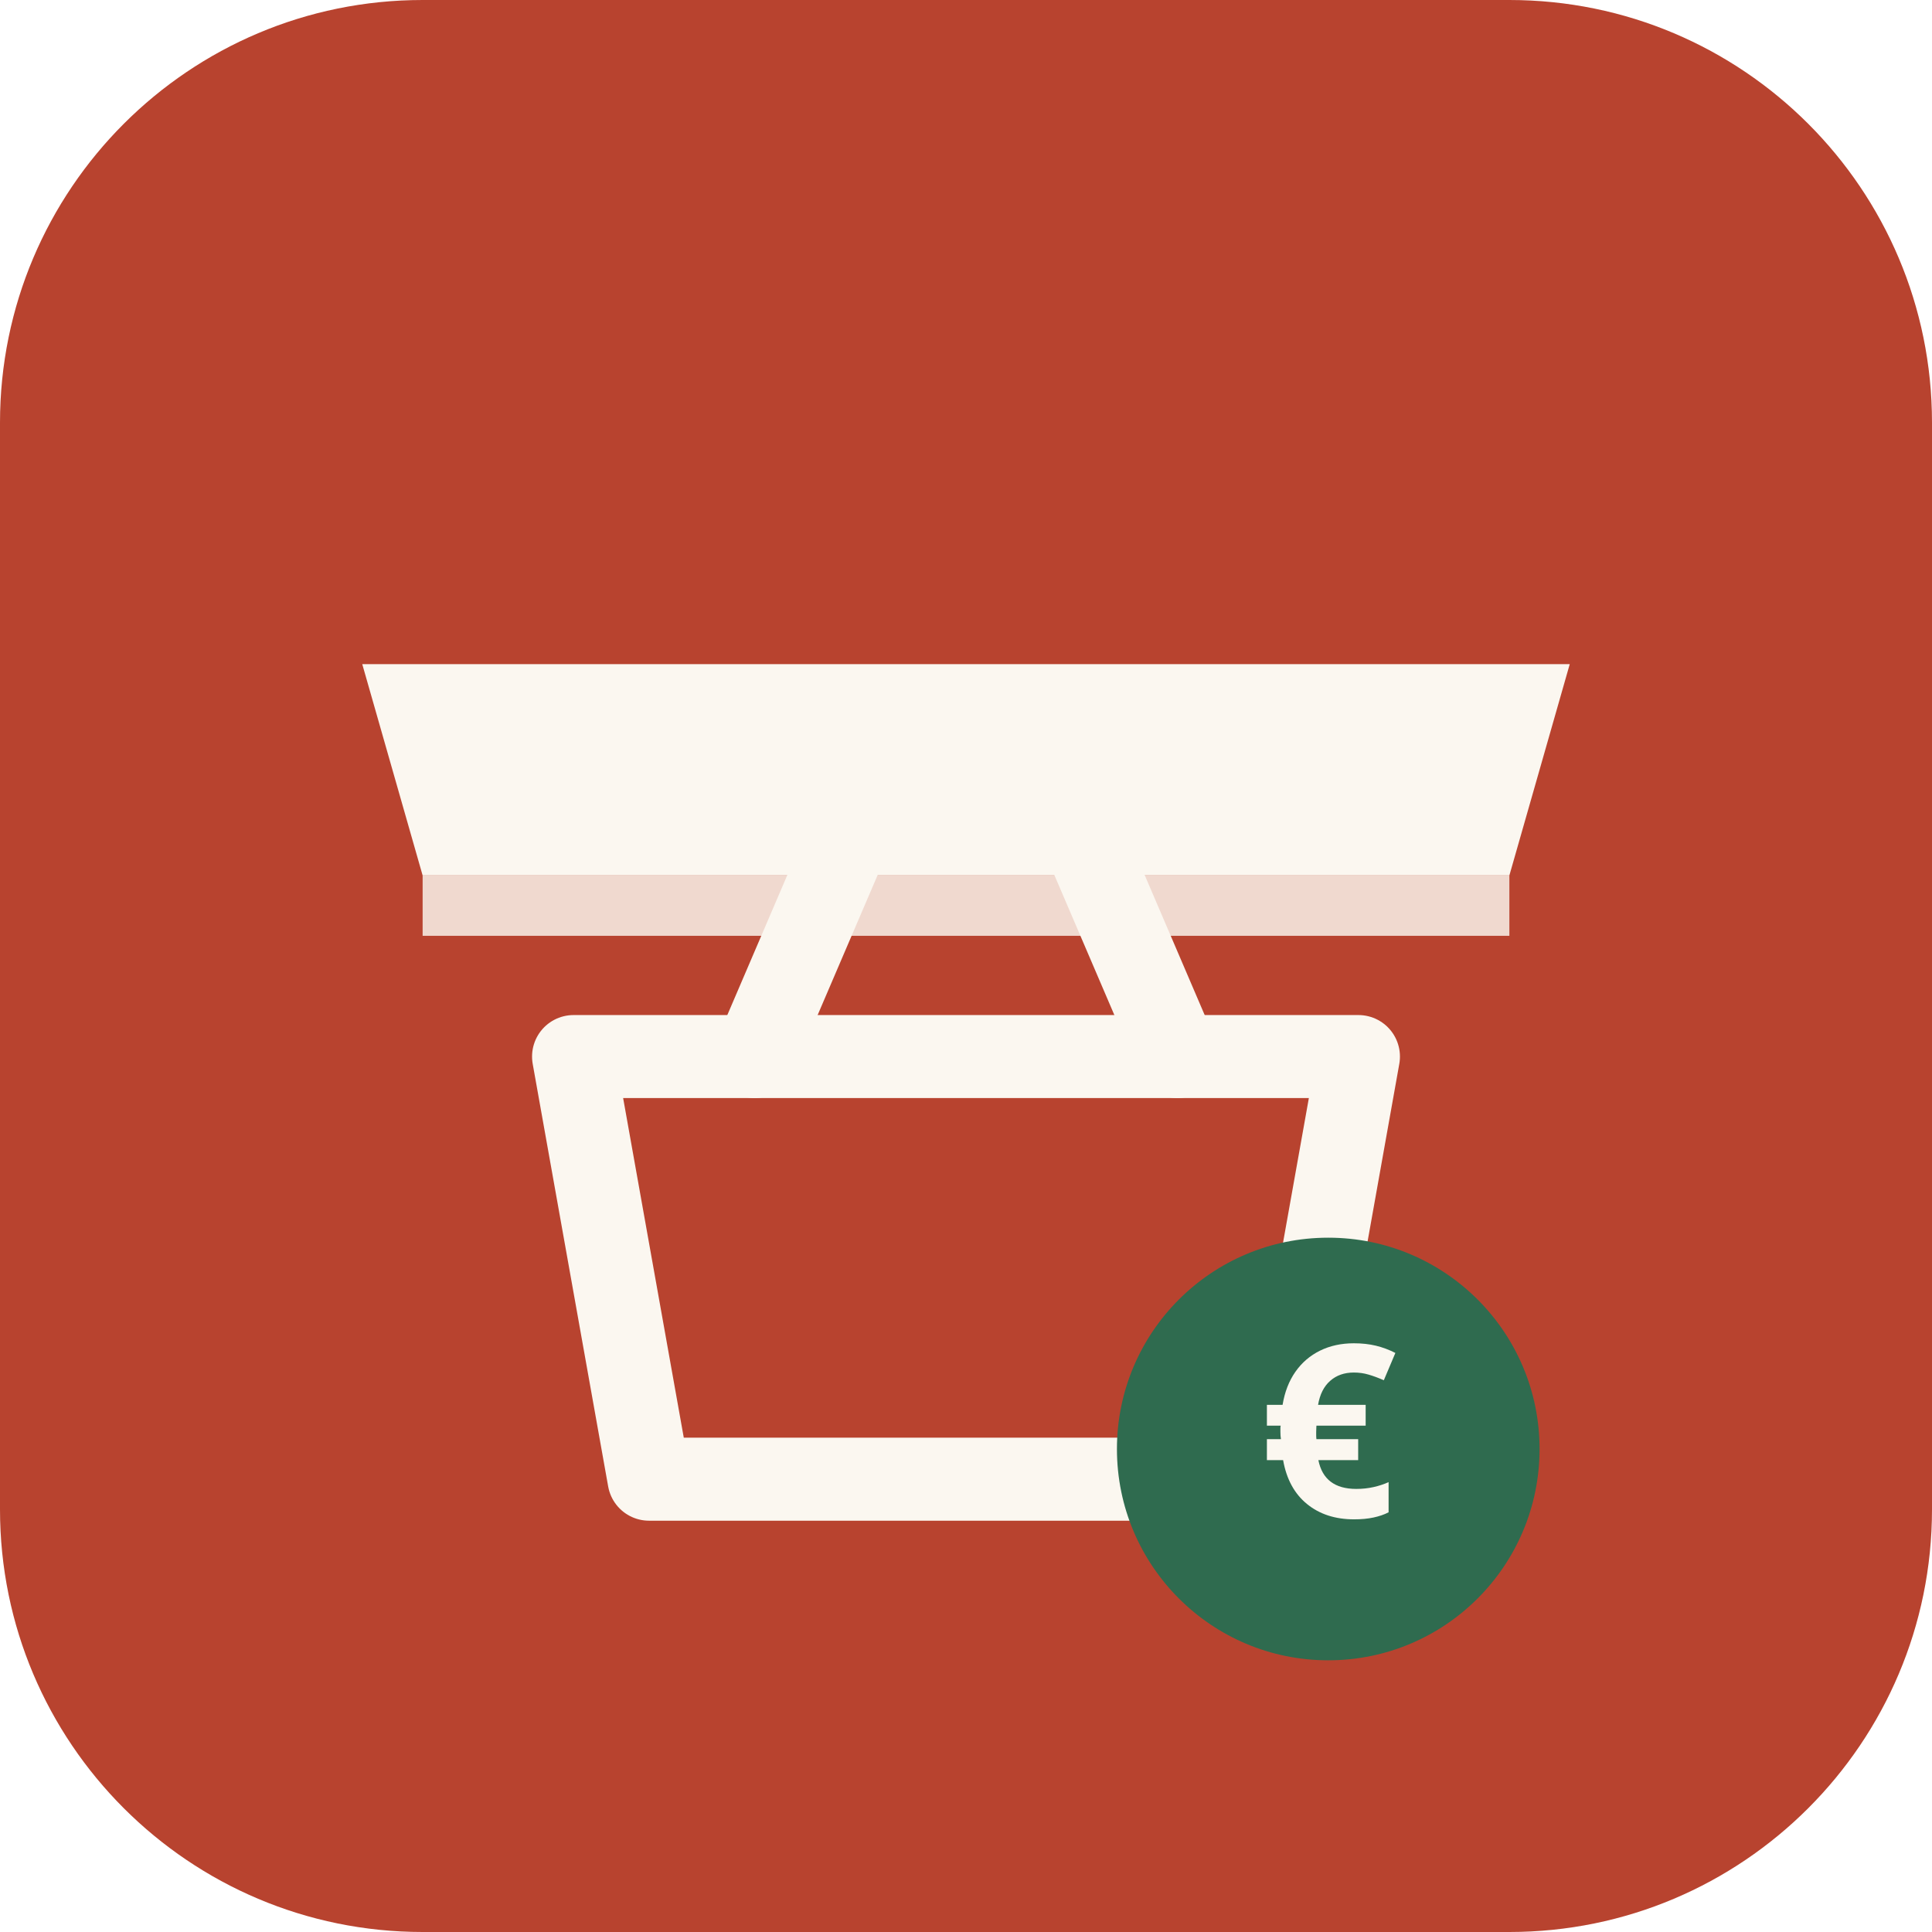
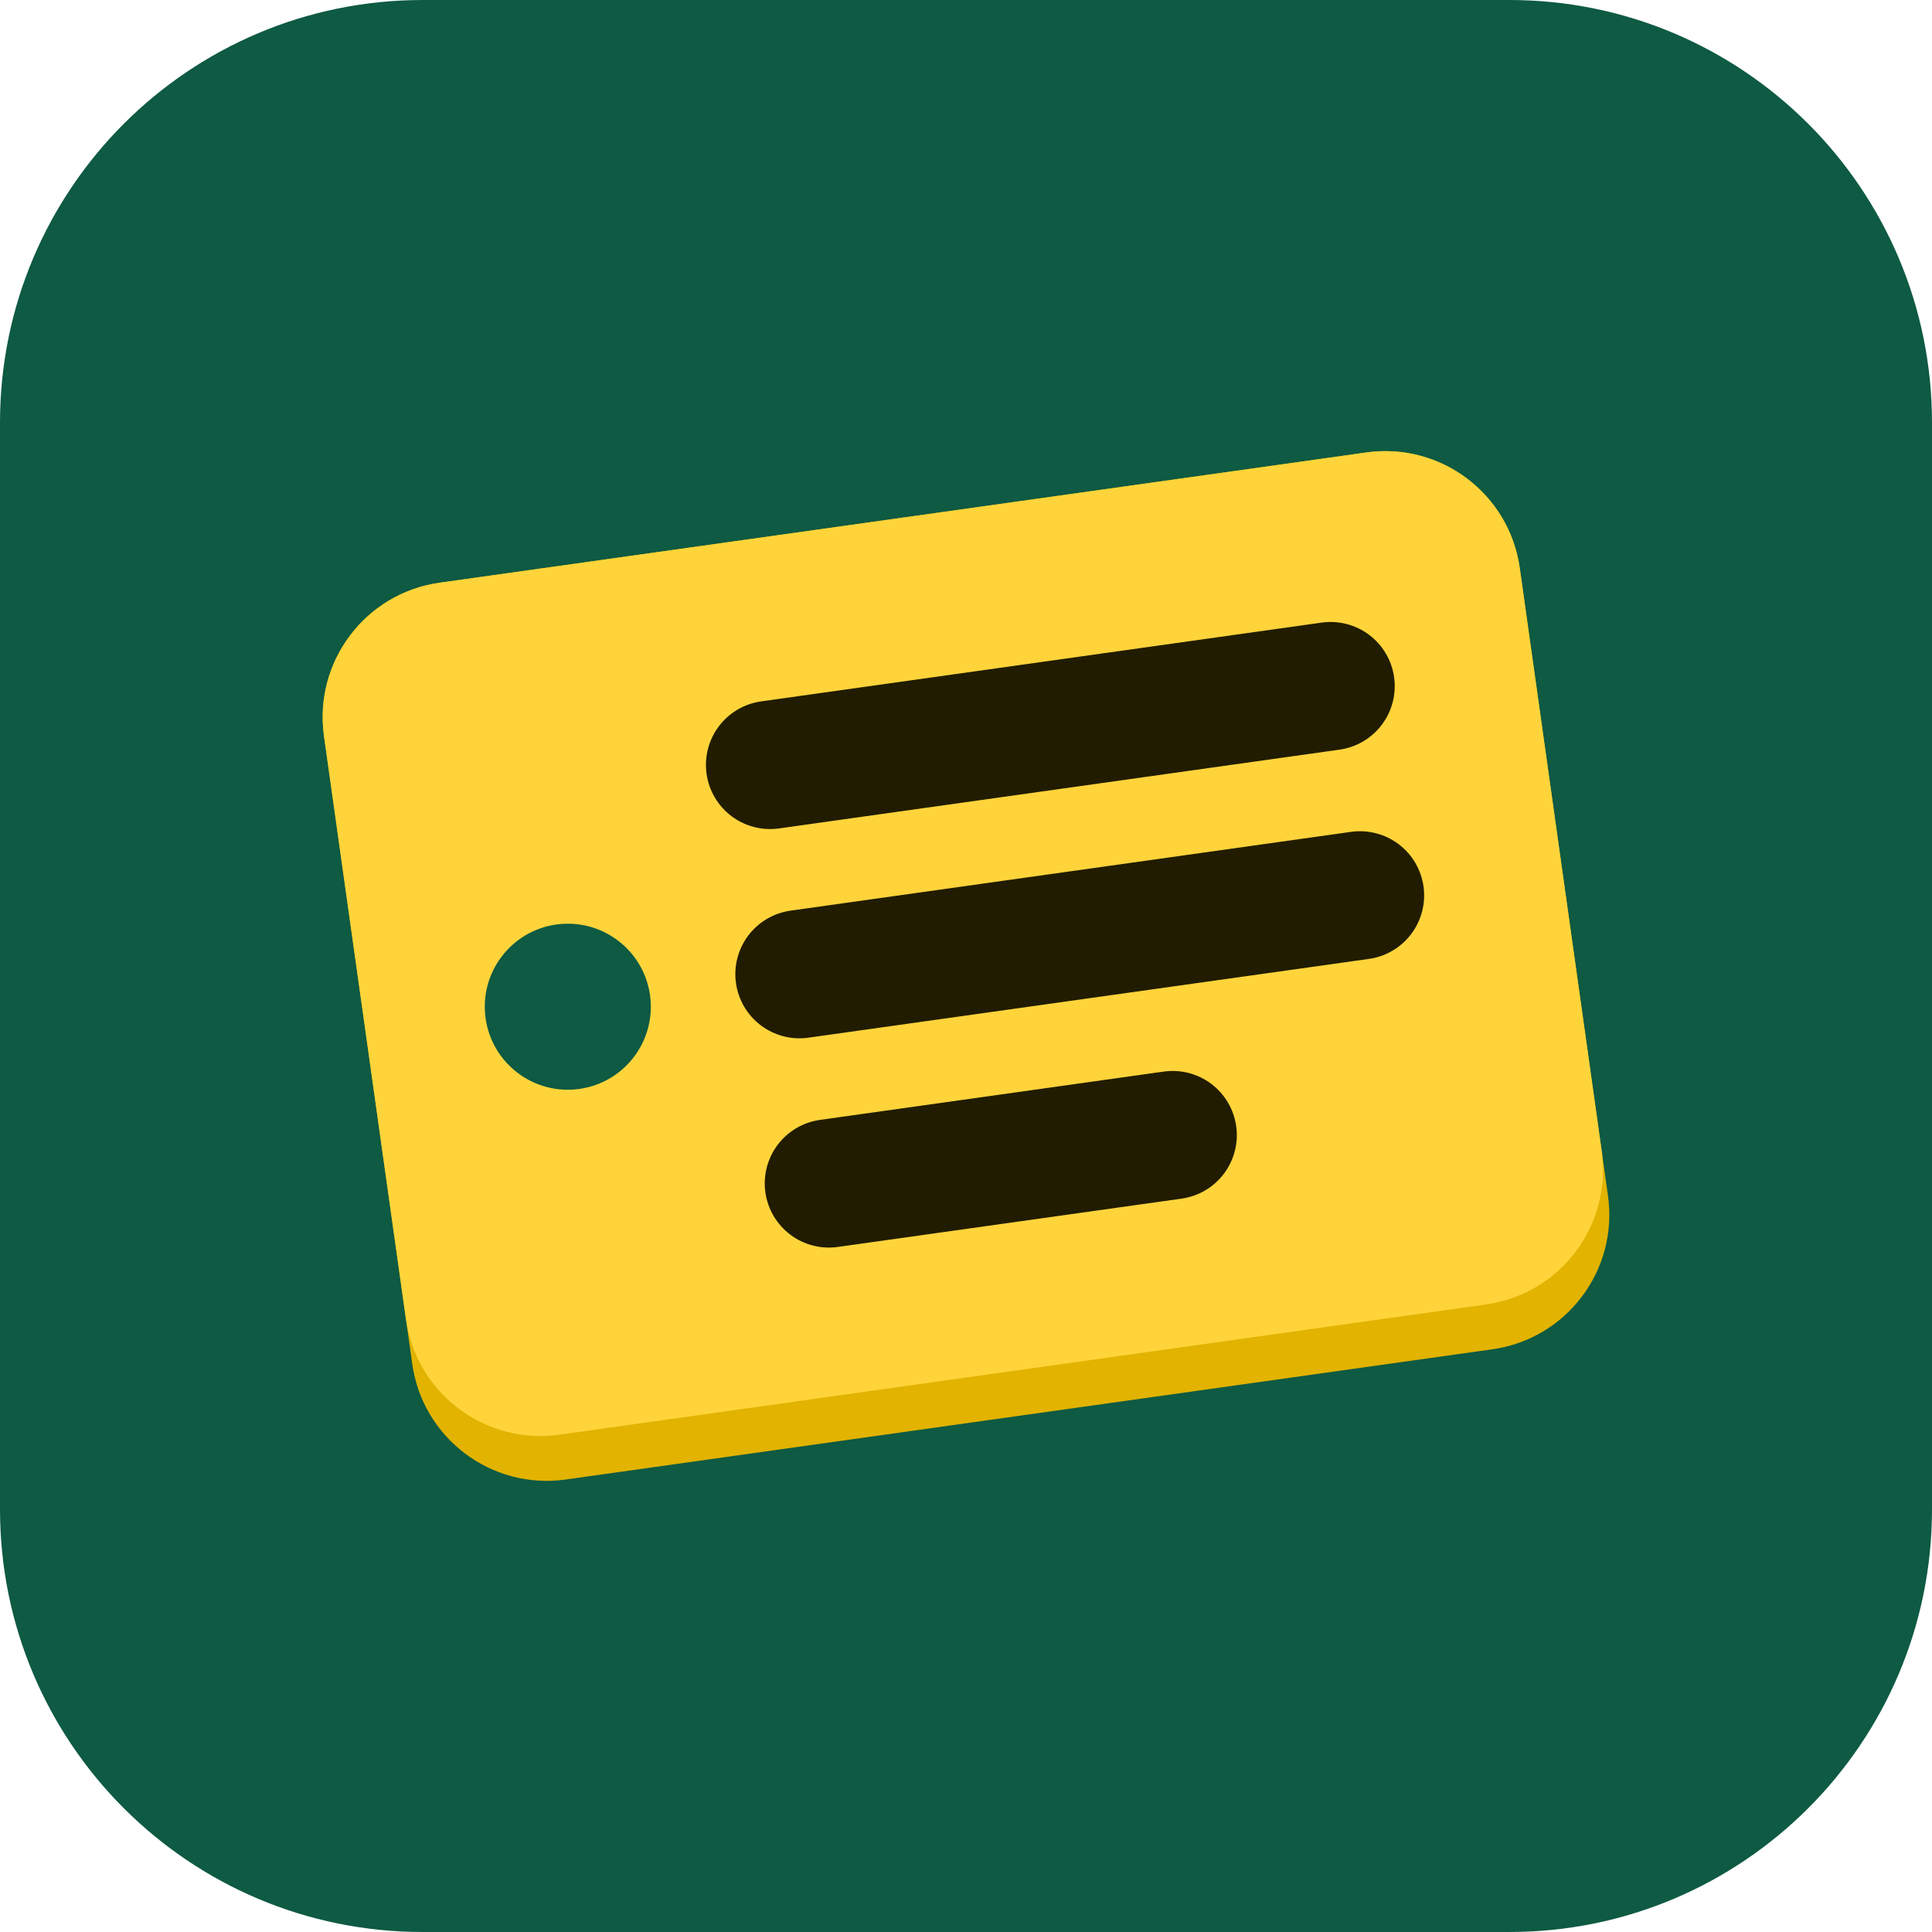
<svg xmlns="http://www.w3.org/2000/svg" viewBox="0 0 512 512" role="img" aria-label="Superette">
-   <rect width="512" height="512" rx="112" fill="#B8432F" />
-   <path d="M96 176h320l-16 56H112z" fill="#FBF7F0" />
-   <path d="M112 232h288v16H112z" fill="#F0D9CF" />
-   <path d="M152 280h208l-20 112H172z" fill="none" stroke="#FBF7F0" stroke-width="22" stroke-linejoin="round" />
-   <path d="M200 280l24-56M312 280l-24-56" stroke="#FBF7F0" stroke-width="22" stroke-linecap="round" />
-   <circle cx="352" cy="384" r="56" fill="#2F6B4F" />
-   <text x="352" y="402" font-family="Segoe UI, system-ui, sans-serif" font-size="64" font-weight="700" text-anchor="middle" fill="#FBF7F0">€</text>
+   <rect width="512" height="512" rx="112" fill="#0E5A43" />
+   <g transform="rotate(-8 256 256)">
+     <rect x="96" y="136" width="320" height="240" rx="36" fill="#E2B300" />
+     <rect x="96" y="136" width="320" height="228" rx="36" fill="#FFD43B" />
+     <circle cx="150" cy="252" r="22" fill="#0E5A43" />
+     <path d="M212 196h150M212 252h150M212 308h92" stroke="#211C00" stroke-width="34" stroke-linecap="round" />
+   </g>
</svg>
